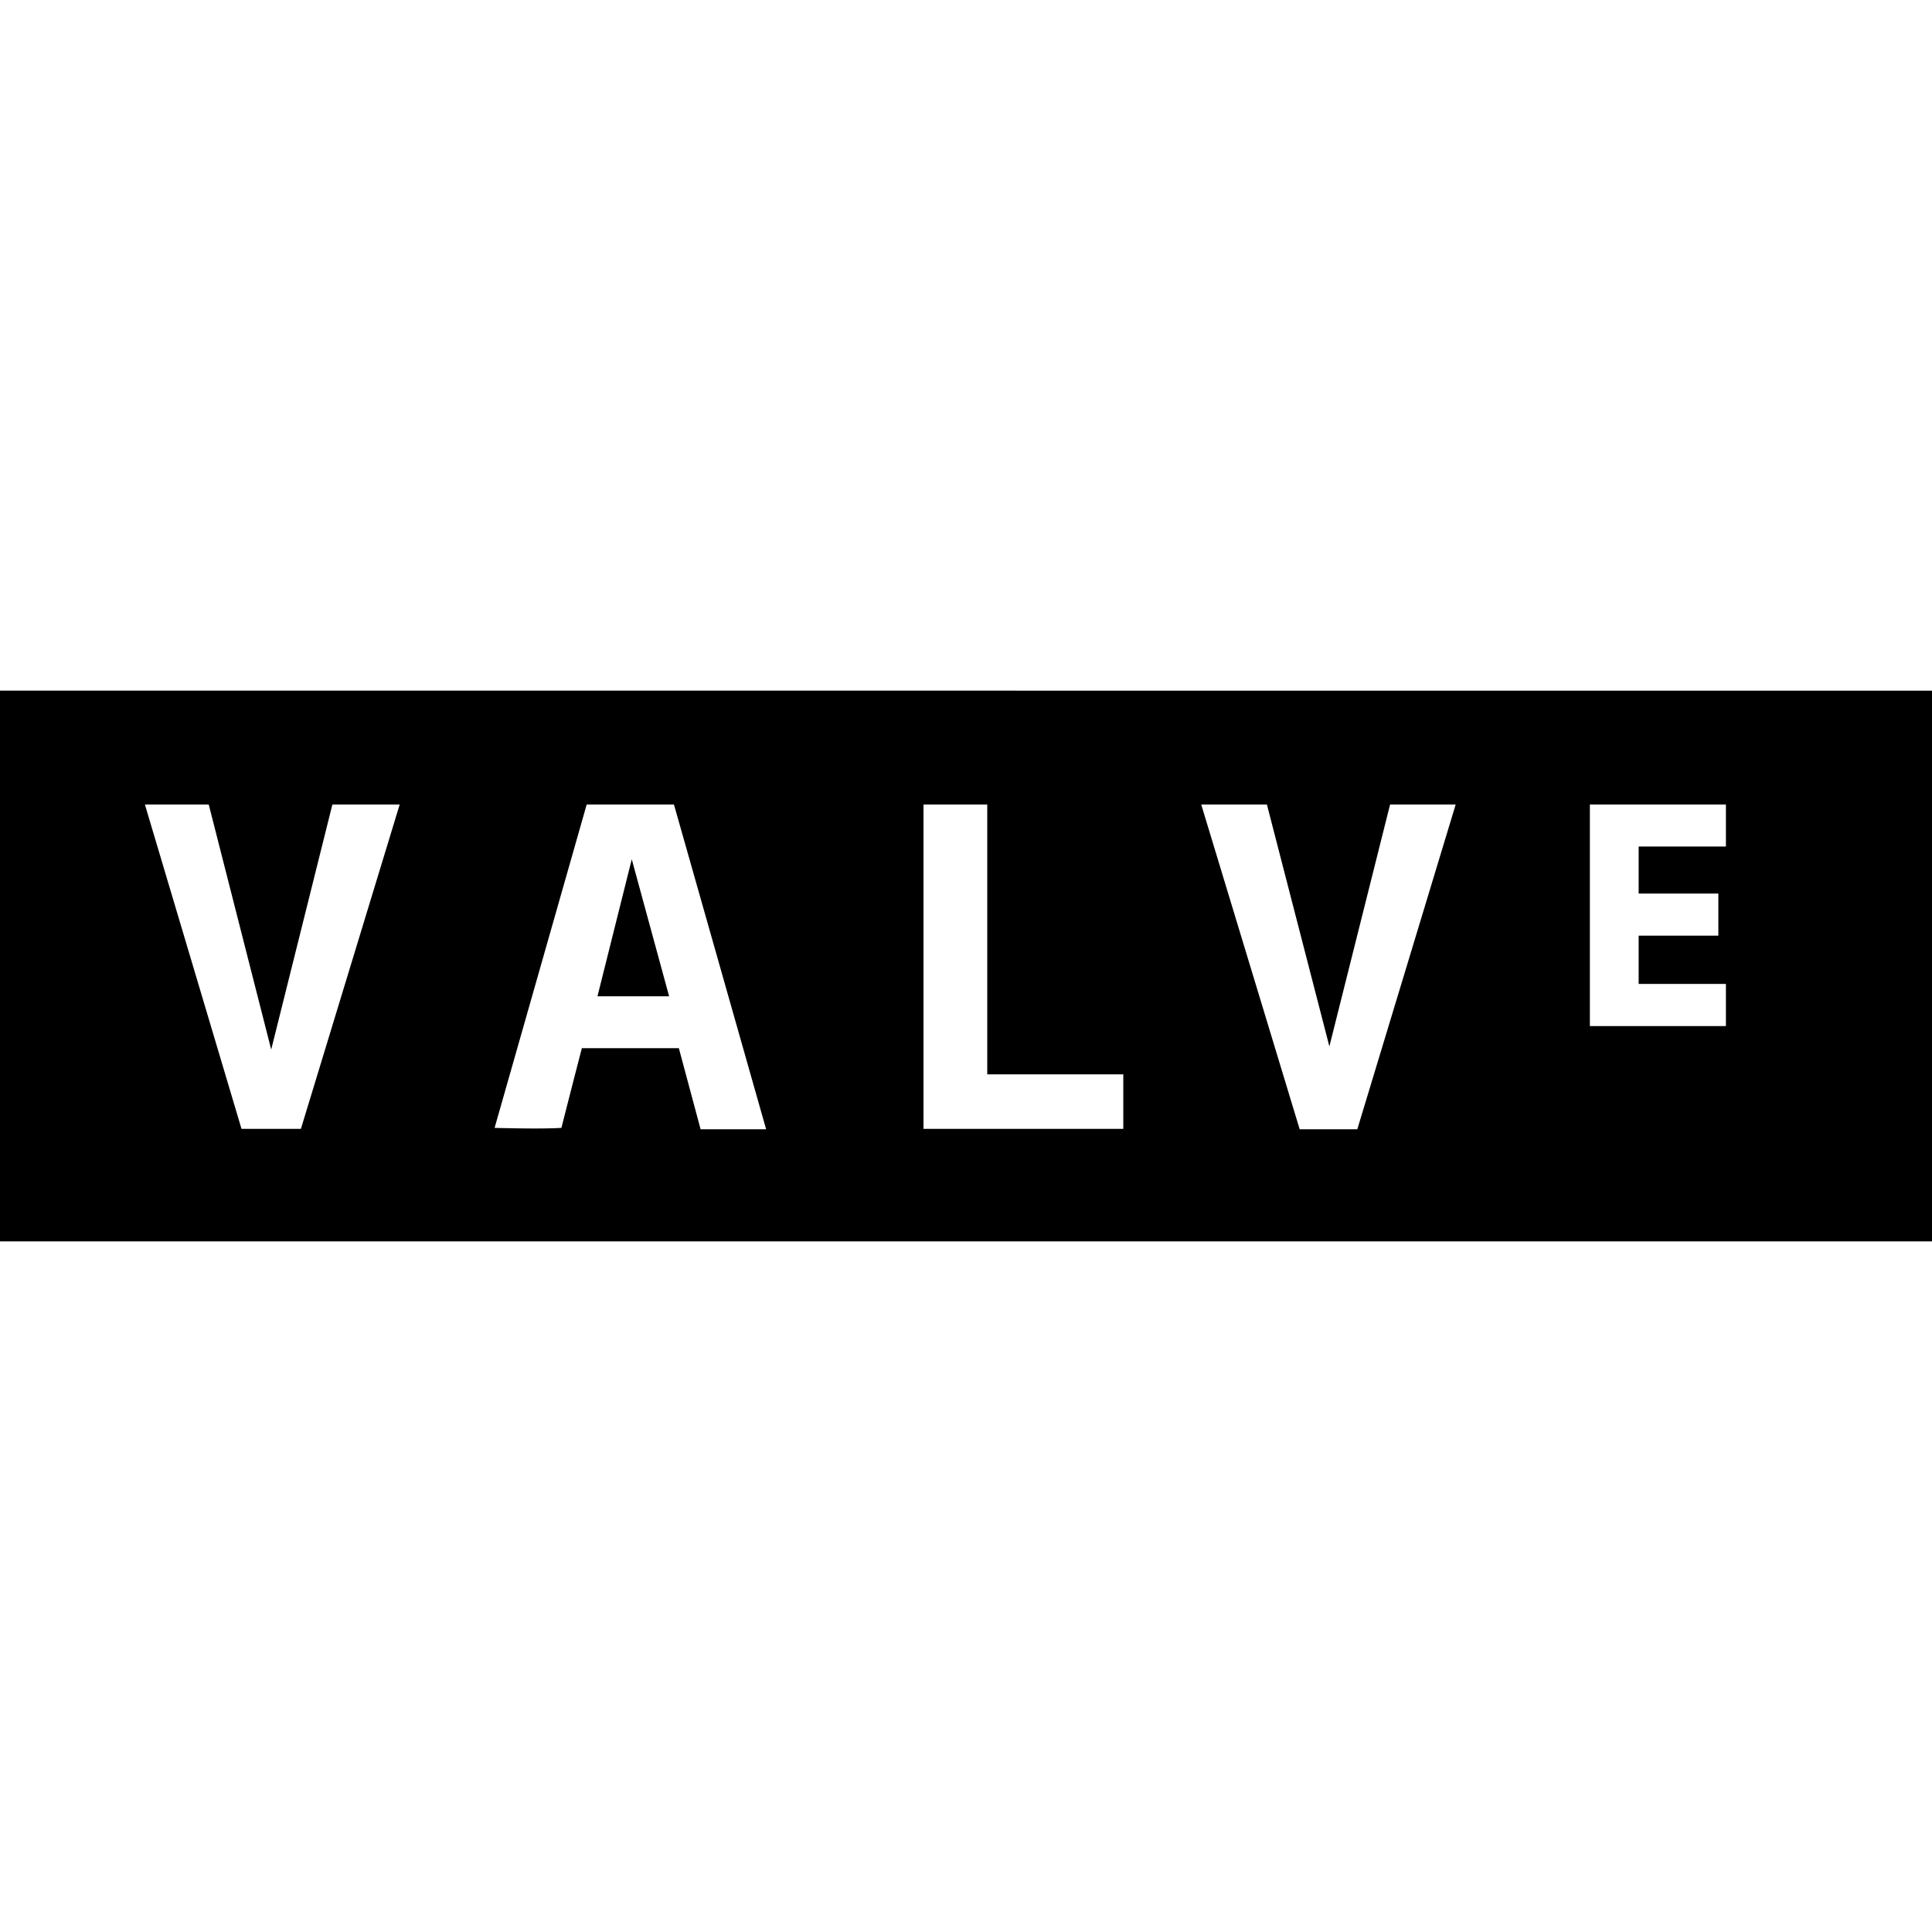
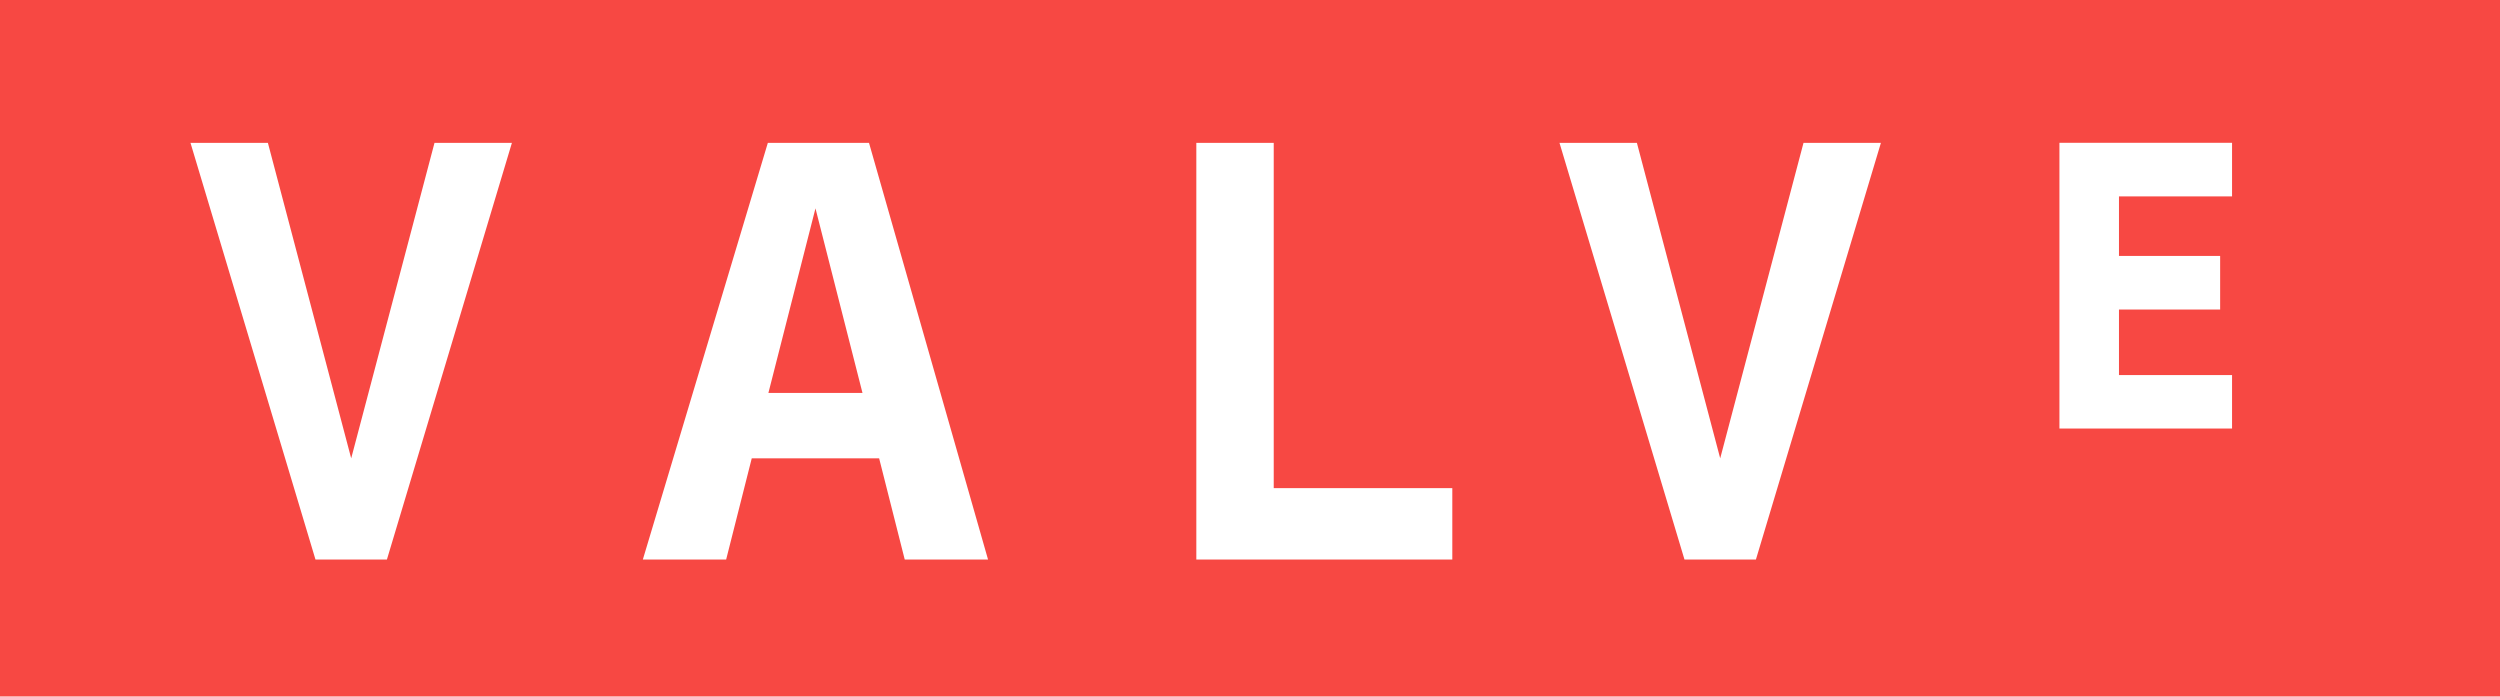
- <svg xmlns="http://www.w3.org/2000/svg" role="img" viewBox="0 0 24 24">
-   <path d="M0 8.579v6.842h24V8.58zm1.8 1.415h.793l.776 3.044.76-3.044h.836l-1.227 4.029H3zm5.488 0h1.084l1.145 4.034h-.814l-.27-1.007H7.228s-.21.81-.254.99c-.242.017-.83 0-.83 0zm4.184 0h.792v3.352h1.69v.677h-2.482zm3.45 0h.816l.776 3.005.754-3.005h.815l-1.222 4.034h-.716zm4.828 0h1.69v.522h-1.084v.584h.99v.523h-.99v.6h1.084v.523h-1.69zm-11.902.68l-.426 1.702h.89z" />
+ <svg xmlns="http://www.w3.org/2000/svg" viewBox="0 0 43.665 12.163" height="278.571" width="1000">
+   <path d="M0 12.164V0h43.665v12.164zm7.589-9.669l-1.455 5.51-1.455-5.51H3.327L5.51 9.772h1.248l2.183-7.277zm7.589 0h-1.767l-2.183 7.277h1.455l.447-1.767h2.225l.447 1.767h1.455zm10.188 6.03h-3.119v-6.03h-1.352v7.277h.728.624 3.119zm6.134-6.03l-1.455 5.51-1.455-5.51h-1.352l2.183 7.277h1.248l2.183-7.277zm7.485 4.055h-1.975V5.406h1.767V4.47h-1.767v-1.04h1.975v-.936h-1.975-1.04v4.99h1.04 1.975zM14.243 3.639l.821 3.223h-1.643z" fill="#f74843" />
</svg>
